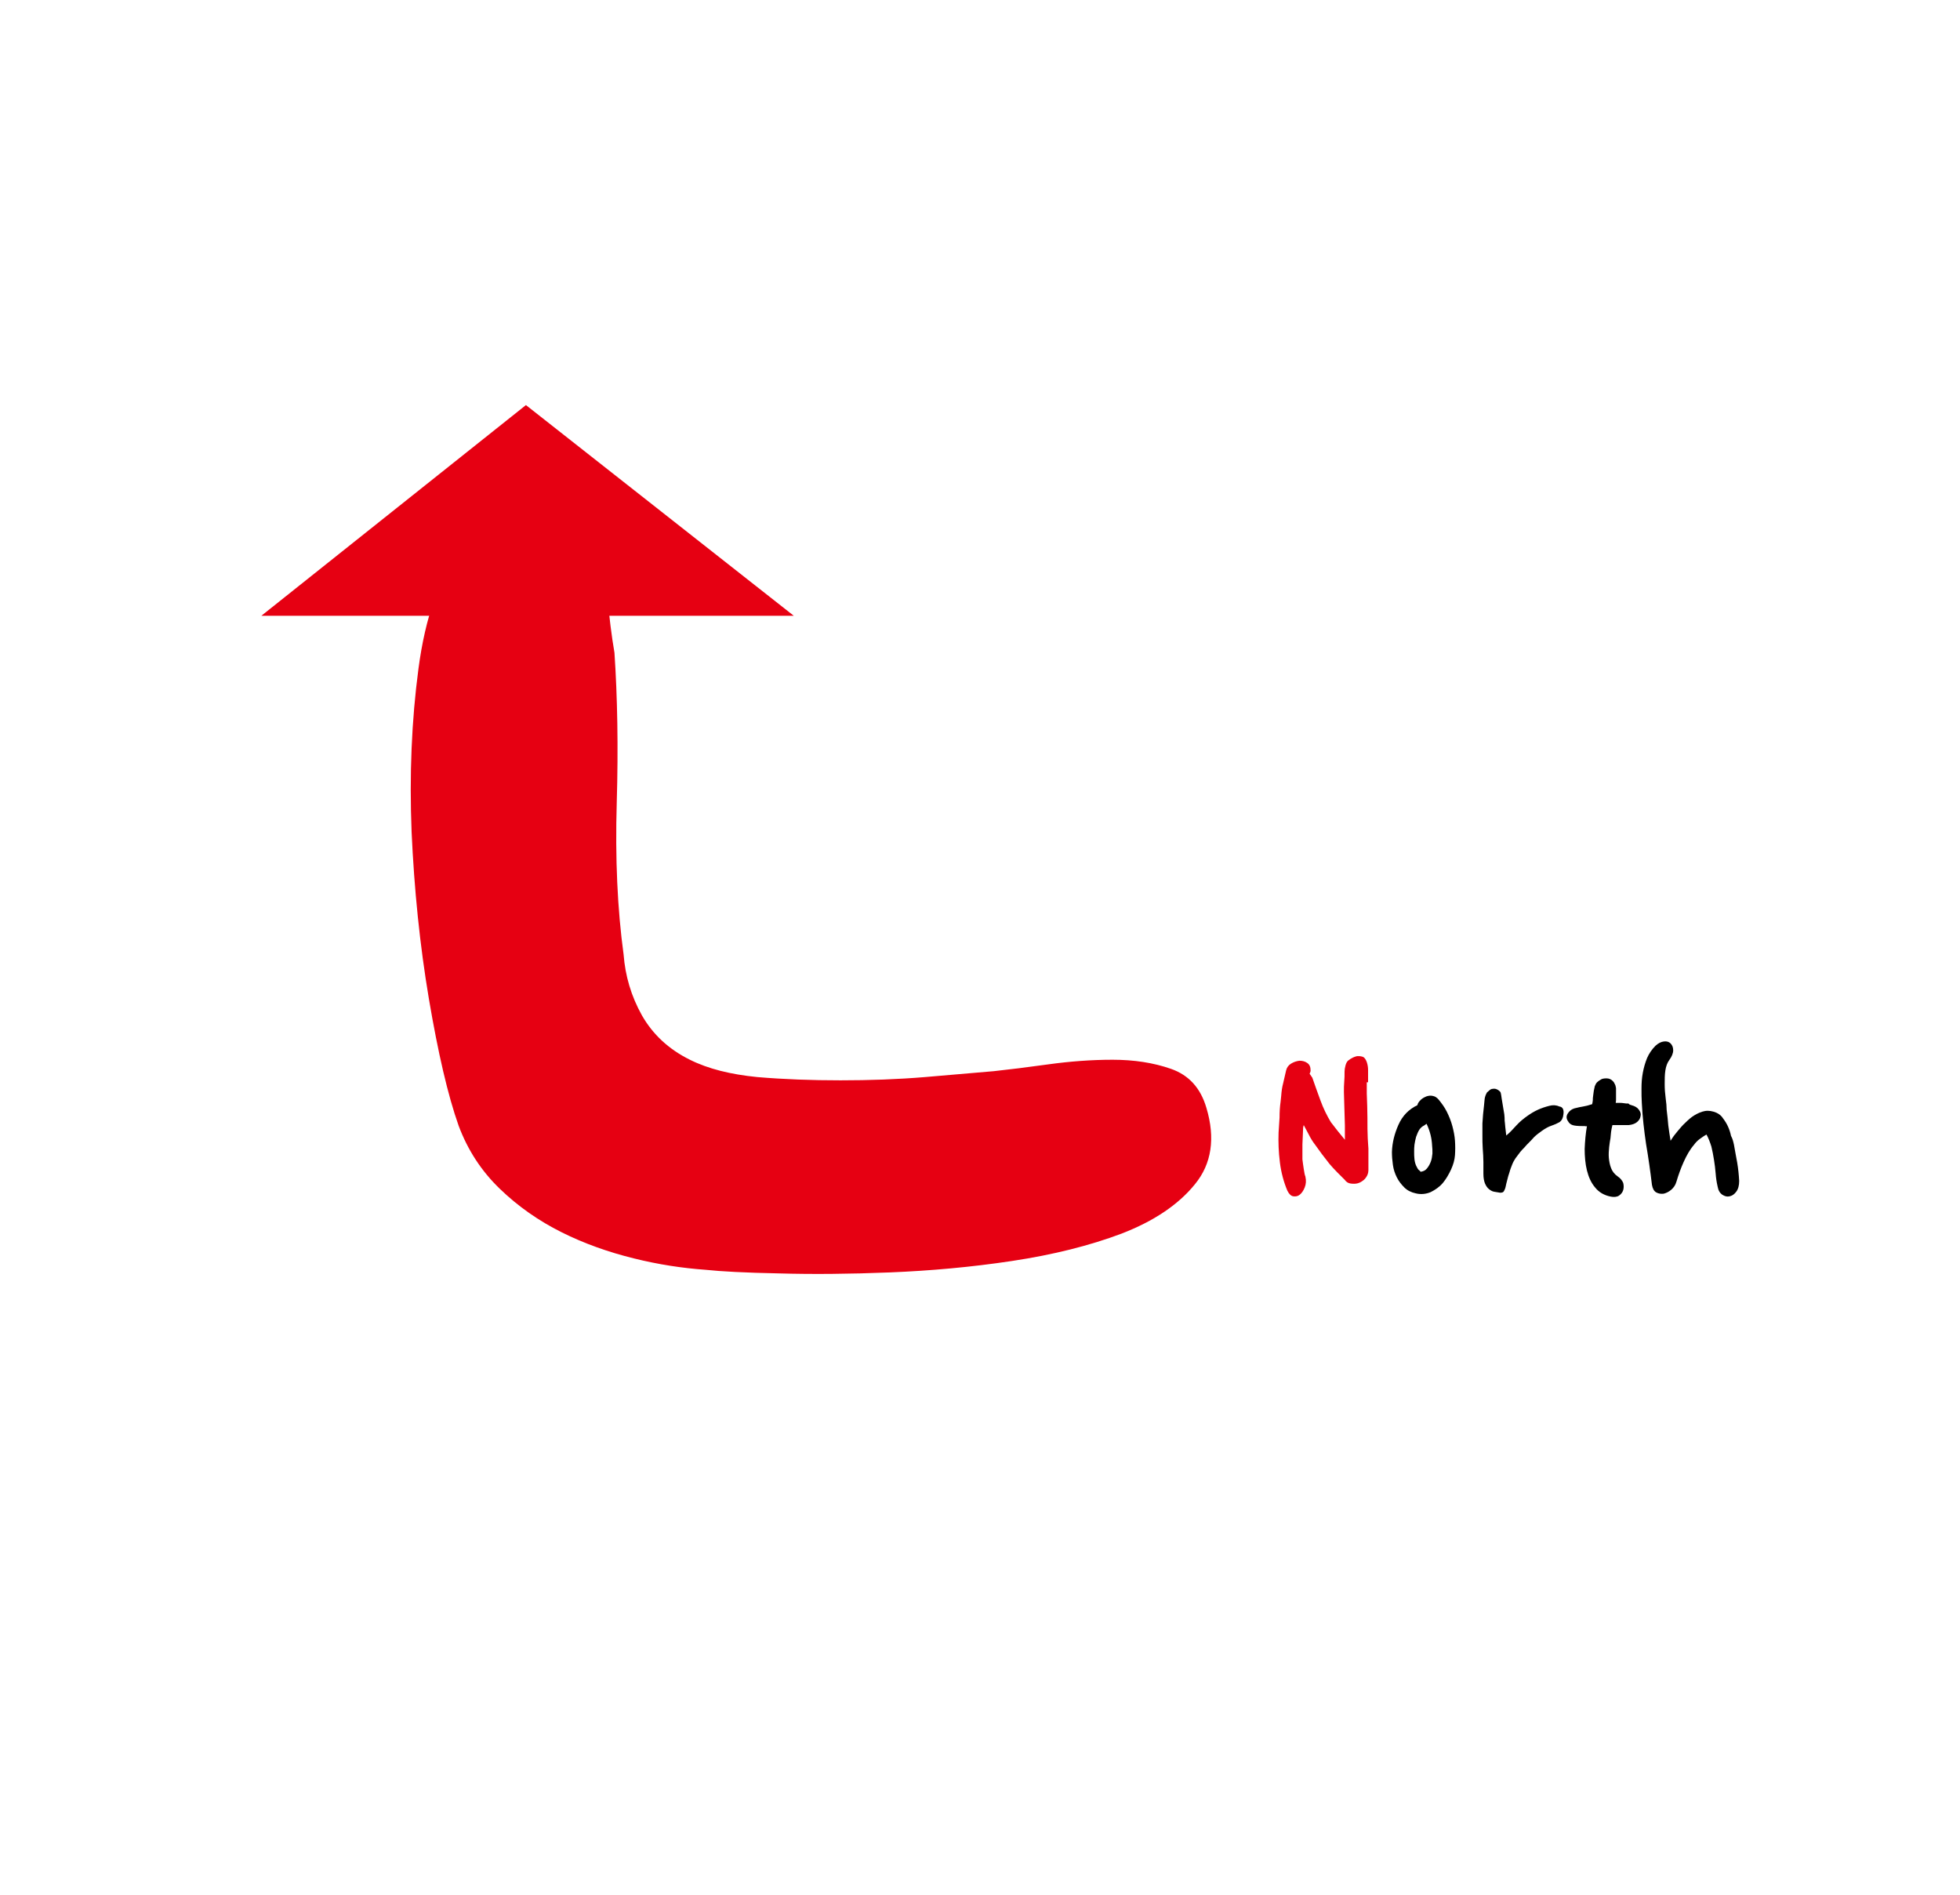
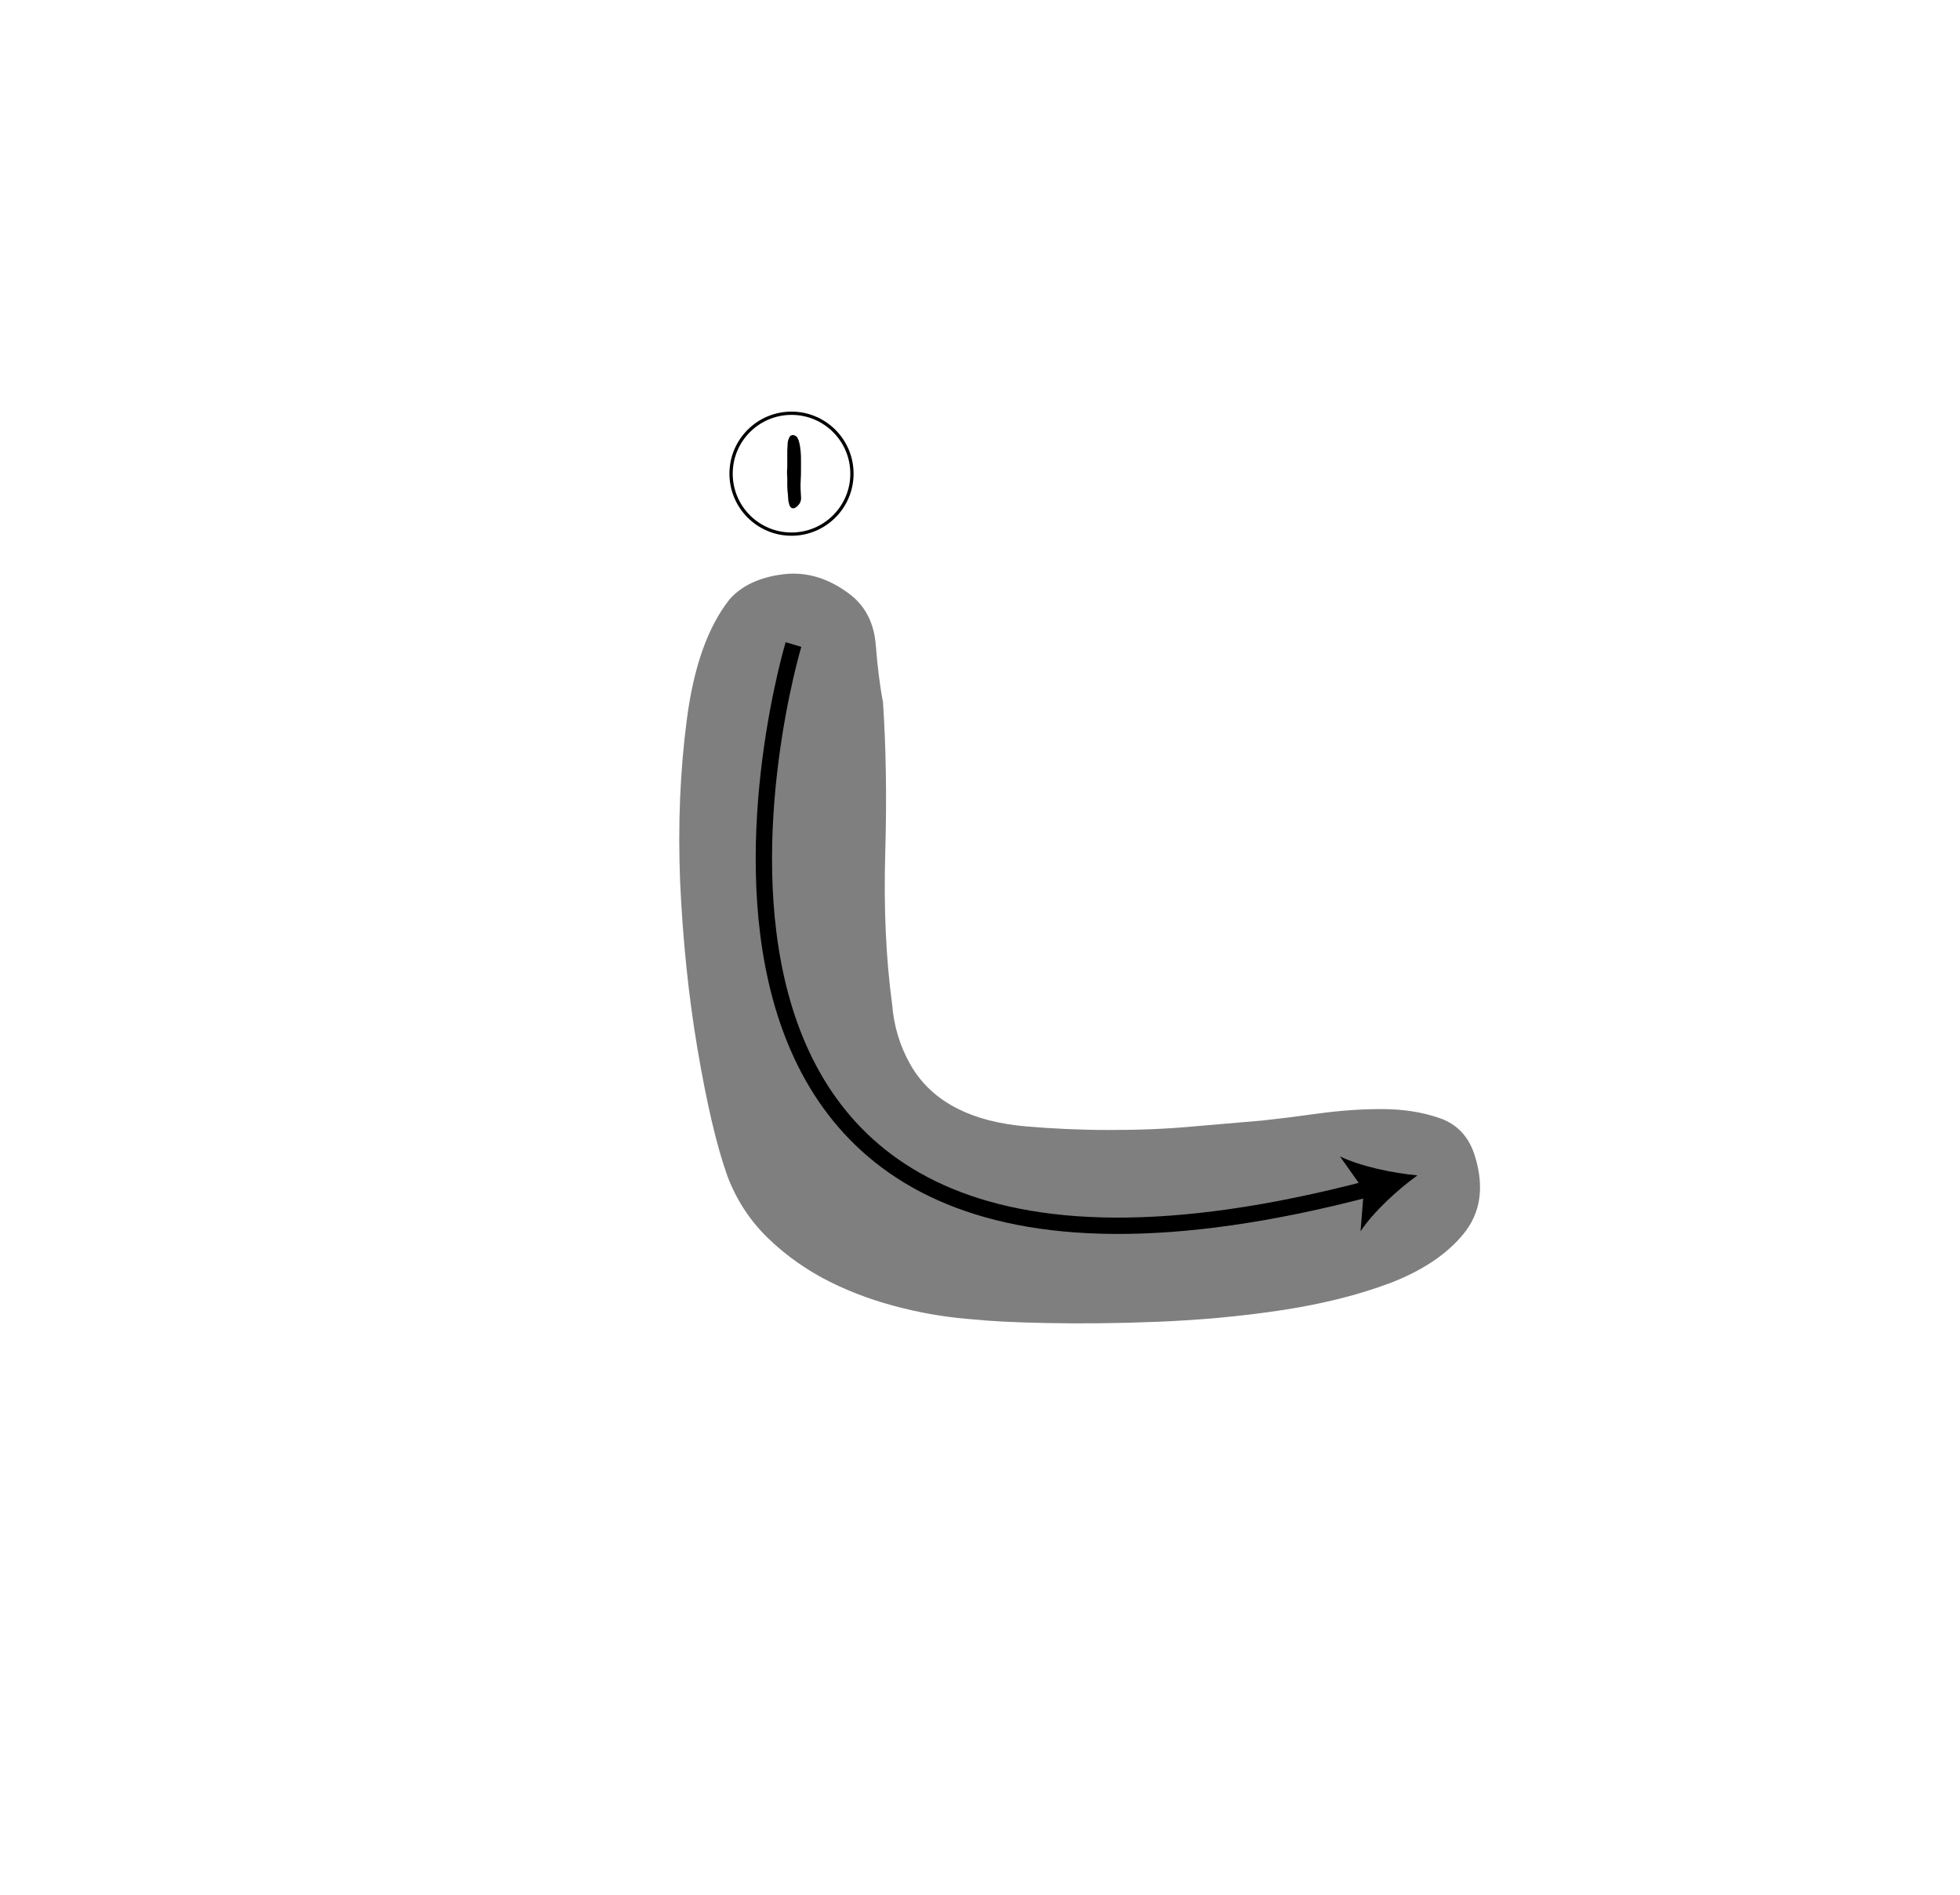
<svg xmlns="http://www.w3.org/2000/svg" version="1.1" id="레이어_1" x="0px" y="0px" viewBox="0 0 600 580" style="enable-background:new 0 0 600 580;" xml:space="preserve">
  <style type="text/css">
- 	.st0{fill:#E60012;}
+ 	.st0{opacity:0.5;}
+ 	.st1{fill:none;stroke:#000000;}
+ 	.st2{fill:none;stroke:#000000;stroke-width:5;stroke-miterlimit:10;}
</style>
-   <g id="XMLID_1_">
-     <path id="XMLID_19_" class="st0" d="M188.1,199.8c0.9,13.5,1.2,28.8,0.7,45.9c-0.5,17,0.2,32.6,2.1,46.5c0.5,6.5,2.3,12.7,5.6,18.6   c3.3,5.8,8.2,10.4,14.7,13.6c5.6,2.8,12.5,4.5,20.6,5.3c8.2,0.7,16.7,1,25.5,1c8.9,0,17.5-0.3,25.9-1c8.4-0.7,15.4-1.3,21-1.8   c4.7-0.5,10.3-1.2,16.8-2.1c6.5-0.9,13.1-1.4,19.6-1.4c6.5,0,12.5,0.9,17.9,2.8c5.4,1.9,9,5.8,10.8,11.9c2.8,9.3,1.6,17.2-3.5,23.4   c-5.1,6.3-12.6,11.3-22.4,15.1c-9.8,3.7-21,6.5-33.6,8.4c-12.6,1.9-25.1,3-37.4,3.5c-12.4,0.5-23.7,0.6-34,0.3   c-10.3-0.2-17.7-0.6-22.4-1.1c-7-0.5-14.4-1.6-22-3.5c-7.7-1.9-15.1-4.5-22.1-8s-13.3-7.9-18.9-13.3c-5.6-5.4-9.8-11.8-12.6-19.3   c-3.3-9.3-6.3-22.3-9.1-38.8c-2.8-16.6-4.5-33.6-5.3-51.1c-0.7-17.5,0-34.2,2.1-50c2.1-15.9,6.4-28,13-36.4   c3.7-4.2,9.2-6.8,16.4-7.7c7.2-0.9,14.1,1.2,20.7,6.3c4.7,3.7,7.2,8.9,7.7,15.4C186.5,188.8,187.2,194.6,188.1,199.8z" />
+   <g id="XMLID_6_" class="st0">
+     <path id="XMLID_8_" d="M270.3,214.9c0.9,13.5,1.2,28.8,0.7,45.9c-0.5,17,0.2,32.6,2.1,46.6c0.5,6.5,2.3,12.7,5.6,18.5   c3.3,5.8,8.2,10.4,14.7,13.6c5.6,2.8,12.5,4.6,20.7,5.3c8.2,0.7,16.7,1.1,25.5,1.1c8.9,0,17.5-0.3,25.9-1.1   c8.4-0.7,15.4-1.3,21-1.8c4.7-0.5,10.3-1.2,16.8-2.1c6.5-0.9,13.1-1.4,19.6-1.4c6.5,0,12.5,0.9,17.9,2.8c5.4,1.9,9,5.8,10.8,11.9   c2.8,9.3,1.6,17.1-3.5,23.4c-5.1,6.3-12.6,11.3-22.4,15.1c-9.8,3.7-21,6.5-33.6,8.4c-12.6,1.9-25.1,3-37.5,3.5   c-12.4,0.5-23.7,0.6-34,0.4c-10.3-0.2-17.7-0.6-22.4-1.1c-7-0.5-14.4-1.6-22-3.5c-7.7-1.9-15.1-4.5-22.1-8s-13.3-7.9-18.9-13.3   c-5.6-5.4-9.8-11.8-12.6-19.3c-3.3-9.3-6.3-22.3-9.1-38.8c-2.8-16.6-4.5-33.6-5.3-51.1c-0.7-17.5,0-34.2,2.1-50   c2.1-15.9,6.4-28,13-36.4c3.7-4.2,9.2-6.8,16.4-7.7c7.2-0.9,14.1,1.2,20.7,6.3c4.7,3.7,7.2,8.9,7.7,15.4   C268.6,203.9,269.3,209.7,270.3,214.9z" />
  </g>
  <g id="XMLID_2_">
-     <path id="XMLID_8_" class="st0" d="M418.4,331.3v3.4c0.1,2.7,0.2,5.2,0.2,7.5c0,2.4,0,4.5,0.1,6.3c0.1,1.1,0.1,2.1,0.2,3.1   c0,1,0,2.1,0,3.2v3.4c0,0.5-0.1,0.9-0.2,1.2c-0.2,0.6-0.6,1.2-1.1,1.7c-0.6,0.5-1.2,0.9-1.9,1.1s-1.4,0.2-2.2,0.1   c-0.8-0.1-1.4-0.5-1.9-1.2c-0.7-0.7-1.5-1.5-2.3-2.3c-0.8-0.8-1.6-1.7-2.3-2.5c-1.6-2-3.1-4-4.5-6c-0.7-0.9-1.3-1.9-1.8-2.9   c-0.5-1-1.1-2-1.6-3c-0.1,0.3-0.2,0.7-0.2,1.3c-0.1,1.5-0.1,3.1-0.2,4.6c0,1.5,0,3.1,0,4.6c0.1,0.7,0.2,1.7,0.4,2.9   c0.2,1.2,0.3,1.9,0.5,2.3c0.3,1.3,0.2,2.4-0.2,3.4c-0.4,1-0.9,1.7-1.5,2.2c-0.6,0.5-1.3,0.6-2,0.5c-0.7-0.1-1.3-0.7-1.8-1.7   c-1.1-2.6-1.9-5.5-2.3-8.7c-0.4-3.2-0.5-6.2-0.4-9.1c0.1-1.3,0.2-2.9,0.3-4.6c0-1.8,0.1-3.3,0.3-4.7l0.2-1.9   c0.1-1.5,0.3-2.8,0.6-3.9c0.3-1.2,0.6-2.5,0.9-3.9c0.2-0.9,0.7-1.6,1.5-2.1c0.8-0.5,1.7-0.8,2.6-0.9c0.9,0,1.7,0.2,2.4,0.7   c0.7,0.5,1,1.2,1,2.3c0,0.1,0,0.3-0.1,0.5c-0.1,0.2-0.1,0.3-0.2,0.5c0.1,0.1,0.3,0.4,0.5,0.7c0.2,0.3,0.3,0.5,0.3,0.4   c0.7,2.1,1.6,4.5,2.5,7c0.9,2.5,2,4.7,3.2,6.7c0.7,0.9,1.4,1.8,2.1,2.7c0.7,0.9,1.5,1.8,2.2,2.7v-4.4l-0.3-10.2   c0-1.1,0-2.2,0.1-3.2c0.1-1,0.1-2,0.1-3.1c0-0.5,0.1-1.2,0.3-1.9c0.2-0.7,0.5-1.3,1-1.6c0.8-0.6,1.6-1,2.5-1.2c0.3,0,0.5,0,0.8,0   s0.6,0.1,1,0.2c0.5,0.2,0.9,0.8,1.2,1.6c0.3,0.9,0.4,1.7,0.4,2.5V331.3z" />
-     <path id="XMLID_10_" d="M440.4,336.6c0.9,1.1,1.8,2.3,2.5,3.7s1.3,2.9,1.7,4.4c0.4,1.5,0.7,3,0.8,4.5c0.1,1.5,0.1,3,0,4.4   c-0.1,1.4-0.5,2.9-1.2,4.4c-0.7,1.5-1.5,2.9-2.5,4.1c-1,1.2-2.3,2.1-3.7,2.8c-1.4,0.6-3,0.8-4.6,0.4c-1.4-0.3-2.6-0.9-3.5-1.8   c-0.9-0.9-1.7-1.9-2.3-3.1c-0.6-1.2-1-2.4-1.2-3.8c-0.2-1.4-0.3-2.7-0.3-4c0.1-2.9,0.8-5.6,2-8.3c1.2-2.7,3.1-4.7,5.8-6   c0.1-0.6,0.5-1.1,1-1.6c0.5-0.5,1.1-0.8,1.8-1.1c0.7-0.2,1.3-0.3,2-0.1C439.3,335.6,439.9,336,440.4,336.6z M434.8,358.7   c0.9-0.1,1.5-0.4,2-1c0.5-0.6,0.9-1.3,1.2-2.1c0.3-0.8,0.4-1.6,0.5-2.5c0-0.9,0-1.7-0.1-2.4c-0.1-2.2-0.6-4.4-1.7-6.7l-0.7,0.5   c-0.6,0.3-1.1,0.7-1.5,1.3c-0.4,0.6-0.7,1.4-1,2.2c-0.2,0.8-0.4,1.6-0.5,2.4c-0.1,0.8-0.1,1.5-0.1,2.1c0,0.8,0,1.6,0.1,2.4   c0.1,0.8,0.3,1.6,0.7,2.3c0.2,0.4,0.4,0.8,0.7,1C434.8,358.5,434.9,358.7,434.8,358.7L434.8,358.7L434.8,358.7z" />
-     <path id="XMLID_13_" d="M478.6,341.1c-0.1,1.1-0.5,1.9-1.2,2.4c-0.7,0.4-1.6,0.8-2.5,1.1c-0.9,0.3-1.8,0.8-2.8,1.5   c-1,0.7-1.9,1.4-2.5,2c-0.6,0.7-1.1,1.2-1.6,1.7c-0.5,0.5-0.9,0.9-1.3,1.4c-0.4,0.4-0.9,0.9-1.3,1.4c-0.4,0.5-0.9,1.2-1.5,2   c-0.3,0.5-0.7,1.1-1,1.9c-0.3,0.8-0.6,1.5-0.8,2.3c-0.3,0.8-0.5,1.6-0.7,2.4s-0.4,1.5-0.5,2.1c-0.1,0.5-0.3,0.9-0.5,1.3   c-0.2,0.4-0.6,0.5-1.2,0.5c-0.6-0.1-1.2-0.2-1.8-0.3c-0.6-0.1-1.1-0.4-1.6-0.8s-0.9-1-1.2-1.7c-0.3-0.7-0.5-1.7-0.5-3   c0-1.1,0-2.3,0-3.6c0-1.3-0.1-2.7-0.2-4.1c-0.1-1.4-0.1-2.8-0.1-4.1c0-1.3,0-2.5,0-3.6c0.1-0.9,0.1-1.9,0.2-2.8   c0.1-0.9,0.2-1.9,0.3-2.8c0.1-0.7,0.1-1.4,0.2-2c0.1-0.6,0.3-1.2,0.7-1.9c0.1-0.1,0.4-0.3,0.7-0.6c0.3-0.3,0.7-0.5,1.1-0.5   c0.5-0.1,1,0,1.5,0.3c0.5,0.3,0.8,0.6,0.9,0.9c0.1,0.4,0.2,1,0.3,1.8c0.1,0.8,0.3,1.6,0.4,2.4c0.1,0.8,0.3,1.6,0.4,2.4   c0.1,0.8,0.1,1.4,0.1,1.9c0.1,0.5,0.1,1.2,0.2,2c0.1,0.9,0.2,1.8,0.3,2.6c1.1-0.9,2.1-2,3.1-3.1c1-1.1,2.2-2.1,3.5-3   c1-0.7,2-1.3,3.1-1.8c1.1-0.5,2.3-0.9,3.5-1.2c1.1-0.3,2.2-0.2,3,0.2C478.4,338.8,478.8,339.7,478.6,341.1z" />
-     <path id="XMLID_15_" d="M499.4,338.3c1.1,0.3,1.8,0.7,2.3,1.4c0.5,0.7,0.7,1.3,0.5,2c-0.1,0.7-0.5,1.3-1.1,1.8   c-0.6,0.5-1.5,0.8-2.5,0.9c-0.7,0-1.2,0-1.6,0c-0.4,0-0.8,0-1,0s-0.6,0-1,0c-0.3,0-0.8,0-1.4,0c-0.2,0.7-0.3,1.4-0.4,2   c-0.1,0.6-0.1,1.3-0.2,2c-0.1,0.7-0.3,1.6-0.4,2.7c-0.1,1.1-0.2,2.2-0.1,3.3c0.1,1.1,0.3,2.2,0.7,3.2c0.4,1,1,1.8,2,2.5   c0.9,0.6,1.4,1.3,1.7,2c0.2,0.8,0.2,1.5,0,2.2c-0.2,0.7-0.7,1.3-1.3,1.7c-0.6,0.4-1.5,0.5-2.5,0.3c-2-0.4-3.6-1.3-4.8-2.8   c-1.2-1.4-2-3.2-2.5-5.2c-0.5-2-0.7-4.3-0.7-6.6c0.1-2.4,0.3-4.7,0.7-7c-0.1,0.1-0.4,0.1-0.7,0c-0.3,0-0.6,0-0.7,0   c-1.4,0-2.4-0.1-3-0.3c-0.6-0.2-1.1-0.6-1.4-1.2c-0.5-0.7-0.6-1.5-0.1-2.3c0.5-0.8,1.1-1.3,2-1.6c1.2-0.3,2.1-0.5,2.8-0.6   c0.6-0.1,1.5-0.3,2.7-0.7c0.1-0.5,0.2-1,0.2-1.3c0-0.3,0-0.8,0.1-1.3c0.1-0.5,0.1-1,0.2-1.5c0.1-0.5,0.2-0.9,0.3-1.4   c0.2-0.5,0.4-0.9,0.7-1.2c0.3-0.3,0.6-0.5,1.1-0.8c0.4-0.3,1-0.4,1.8-0.4c0.8,0,1.4,0.3,1.9,0.8c0.3,0.3,0.5,0.6,0.6,0.9   c0.2,0.3,0.3,0.7,0.4,1.3c0,0.1,0,0.3,0,0.8c0,0.5,0,1,0,1.5c0,0.5,0,1,0,1.4c0,0.4-0.1,0.7-0.1,0.8c0.3,0,0.6,0,1.1,0   c0.5,0,0.9,0,1.4,0.1c0.5,0.1,0.9,0.1,1.4,0.1C498.8,338.2,499.2,338.2,499.4,338.3z" />
-     <path id="XMLID_17_" d="M530.8,350.4c0.3,1.9,0.7,3.7,1,5.5c0.3,1.8,0.5,3.7,0.6,5.6c0,1.4-0.3,2.5-0.9,3.3c-0.6,0.8-1.2,1.2-2,1.4   c-0.8,0.2-1.5,0-2.3-0.5c-0.7-0.5-1.2-1.3-1.4-2.5c-0.3-1.3-0.5-2.6-0.6-4c-0.1-1.4-0.3-2.8-0.5-4.1c-0.2-1.4-0.5-2.8-0.8-4.1   c-0.4-1.3-0.9-2.6-1.5-3.7c-0.6,0.3-1.3,0.8-2,1.3s-1.3,1.1-1.8,1.8c-1.3,1.5-2.3,3.3-3.2,5.3c-0.9,2-1.6,4-2.2,6   c-0.3,1.1-0.9,1.9-1.6,2.5c-0.7,0.6-1.5,1-2.3,1.2c-0.8,0.1-1.6,0-2.3-0.4c-0.7-0.4-1.1-1.2-1.3-2.3c-0.5-4.2-1.1-8.4-1.8-12.5   c-0.6-4.1-1.1-8.3-1.3-12.5c-0.1-1.4-0.1-2.9-0.1-4.5s0.1-3.2,0.4-4.8c0.3-1.6,0.7-3,1.3-4.5c0.6-1.4,1.5-2.7,2.6-3.8   c0.9-0.8,1.7-1.2,2.6-1.3c0.8-0.1,1.5,0.1,2,0.6s0.8,1.2,0.8,2.1c0,0.9-0.4,1.9-1.2,3c-0.6,0.8-1,1.9-1.2,3.2   c-0.2,1.3-0.2,2.7-0.2,4.2c0,1.4,0.1,2.8,0.3,4.3c0.2,1.4,0.3,2.6,0.3,3.5c0.2,1.7,0.4,3.3,0.5,4.8c0.2,1.4,0.4,3,0.7,4.7   c0.4-0.6,0.7-1.1,1-1.5c0.3-0.4,0.7-0.9,1.2-1.5c0.7-0.8,1.4-1.7,2.3-2.5c0.9-0.9,1.8-1.7,2.8-2.3c1-0.6,2.1-1.1,3.2-1.3   c1.1-0.2,2.3,0,3.5,0.5c0.9,0.4,1.6,1,2.1,1.8c0.6,0.8,1.1,1.6,1.5,2.5c0.4,0.9,0.7,1.8,0.9,2.8   C530.4,348.6,530.6,349.5,530.8,350.4z" />
+     <path id="XMLID_5_" d="M243.3,155.5c-0.5,0.2-0.8,0.1-1.1-0.1c-0.3-0.2-0.5-0.6-0.6-1c-0.1-0.5-0.3-0.9-0.3-1.5   c0-0.5-0.1-1-0.1-1.4c-0.1-1-0.2-1.9-0.2-2.8c0-0.9,0-1.8,0-2.6c-0.1-1-0.1-2,0-3l0-5.1c0-0.6,0.1-1.2,0.1-1.9   c0-0.6,0.1-1.3,0.4-1.9c0.2-0.6,0.5-0.9,1-1c0.5-0.1,0.9,0.1,1.4,0.5c0.3,0.4,0.6,1,0.8,1.9c0.2,0.8,0.3,1.7,0.4,2.6   c0.1,0.9,0.1,1.8,0.1,2.8c0,0.9,0,1.6,0,2.3v0c0,1.3,0,2.7-0.1,4.1c-0.1,1.4,0,2.9,0.1,4.5c0.1,0.8,0,1.5-0.4,2.2   C244.4,154.7,243.9,155.2,243.3,155.5z" />
  </g>
-   <path id="XMLID_4_" class="st0" d="M655.3,245.8" />
-   <path id="XMLID_5_" class="st0" d="M-64.2,163.2" />
-   <polyline id="XMLID_3_" class="st0" points="80,188.5 161,124 243,188.5 " />
-   <path id="XMLID_6_" class="st0" d="M402.5,317.3" />
-   <g id="XMLID_7_">
+   <circle id="XMLID_4_" class="st1" cx="242.3" cy="145" r="18.5" />
+   <g id="XMLID_1_">
+     <g id="XMLID_15_">
+       <path id="XMLID_18_" class="st2" d="M242.9,197.3c0,0-69.5,231.2,176.4,166.5" />
+       <g id="XMLID_16_">
+         <path id="XMLID_17_" d="M433.9,359.8c-6.1,4.4-13.4,11.1-17.4,17.1l1-12.6l-7.3-10.3C416.7,357.1,426.4,359.1,433.9,359.8z" />
+       </g>
+     </g>
+   </g>
+   <g id="XMLID_3_">
</g>
-   <g id="XMLID_21_">
+   <g id="XMLID_10_">
</g>
-   <g id="XMLID_22_">
+   <g id="XMLID_11_">
</g>
-   <g id="XMLID_23_">
+   <g id="XMLID_12_">
</g>
-   <g id="XMLID_24_">
+   <g id="XMLID_13_">
</g>
-   <g id="XMLID_25_">
+   <g id="XMLID_19_">
+ </g>
+   <g id="XMLID_20_">
</g>
</svg>
